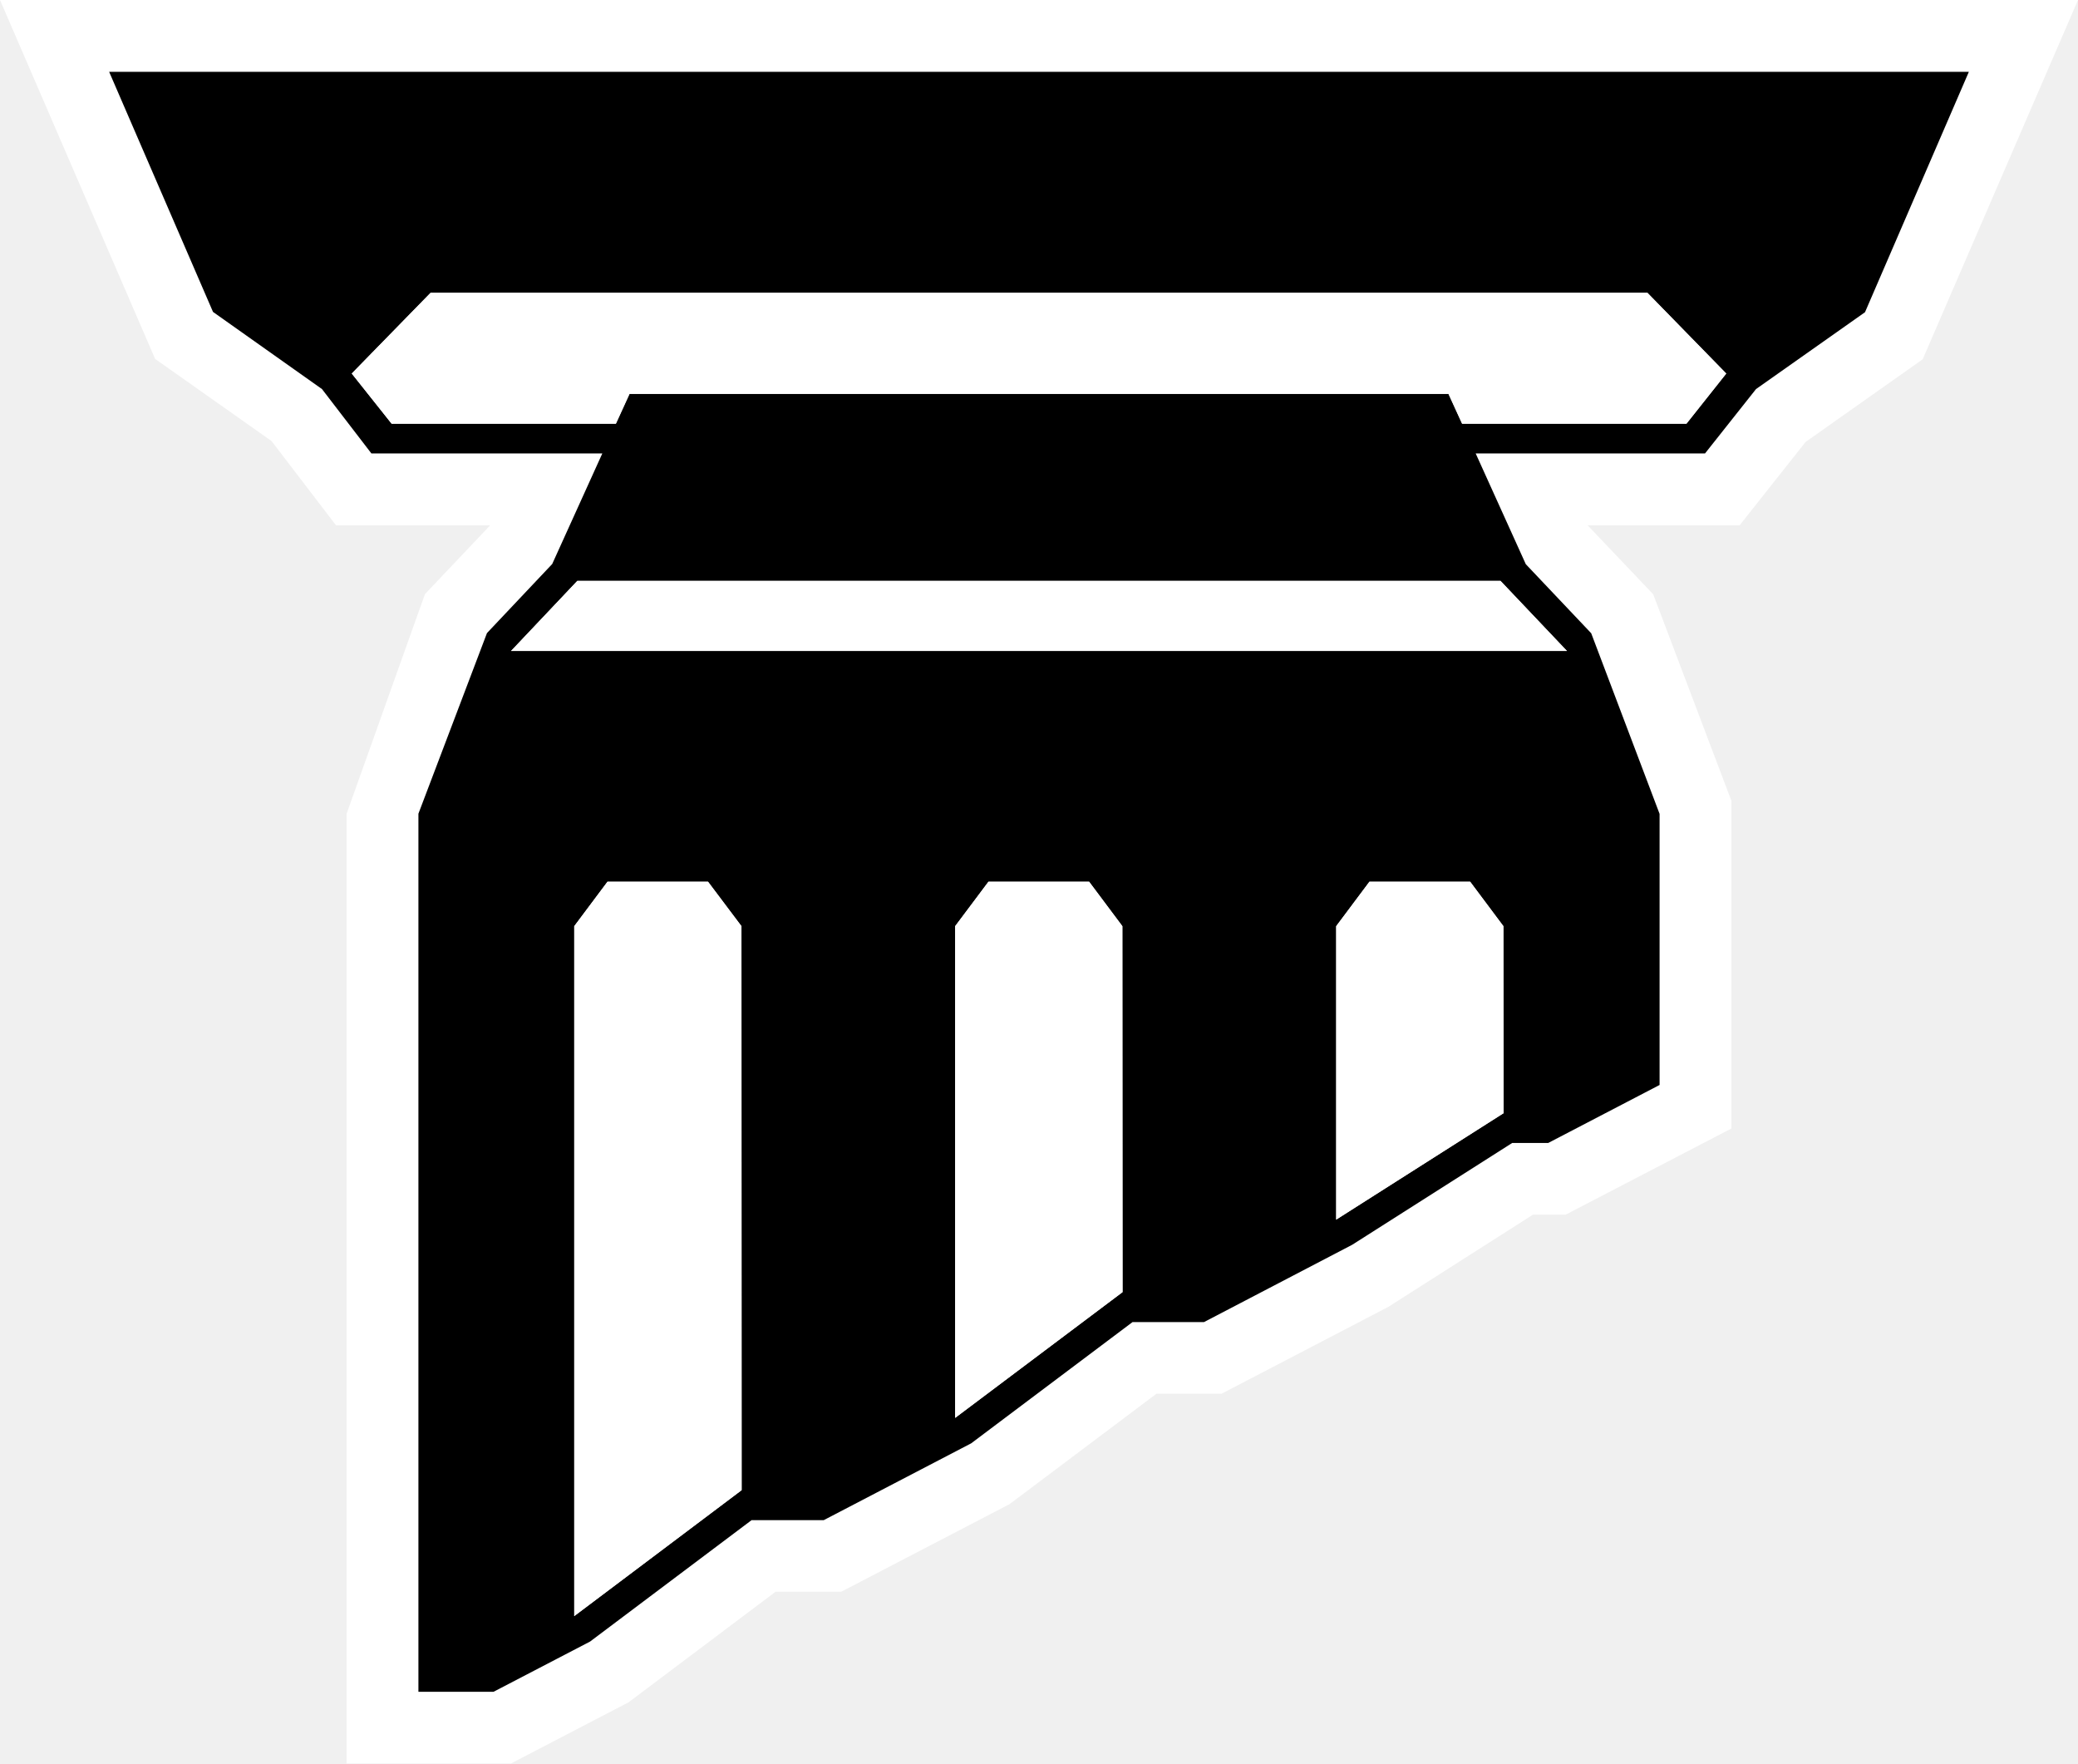
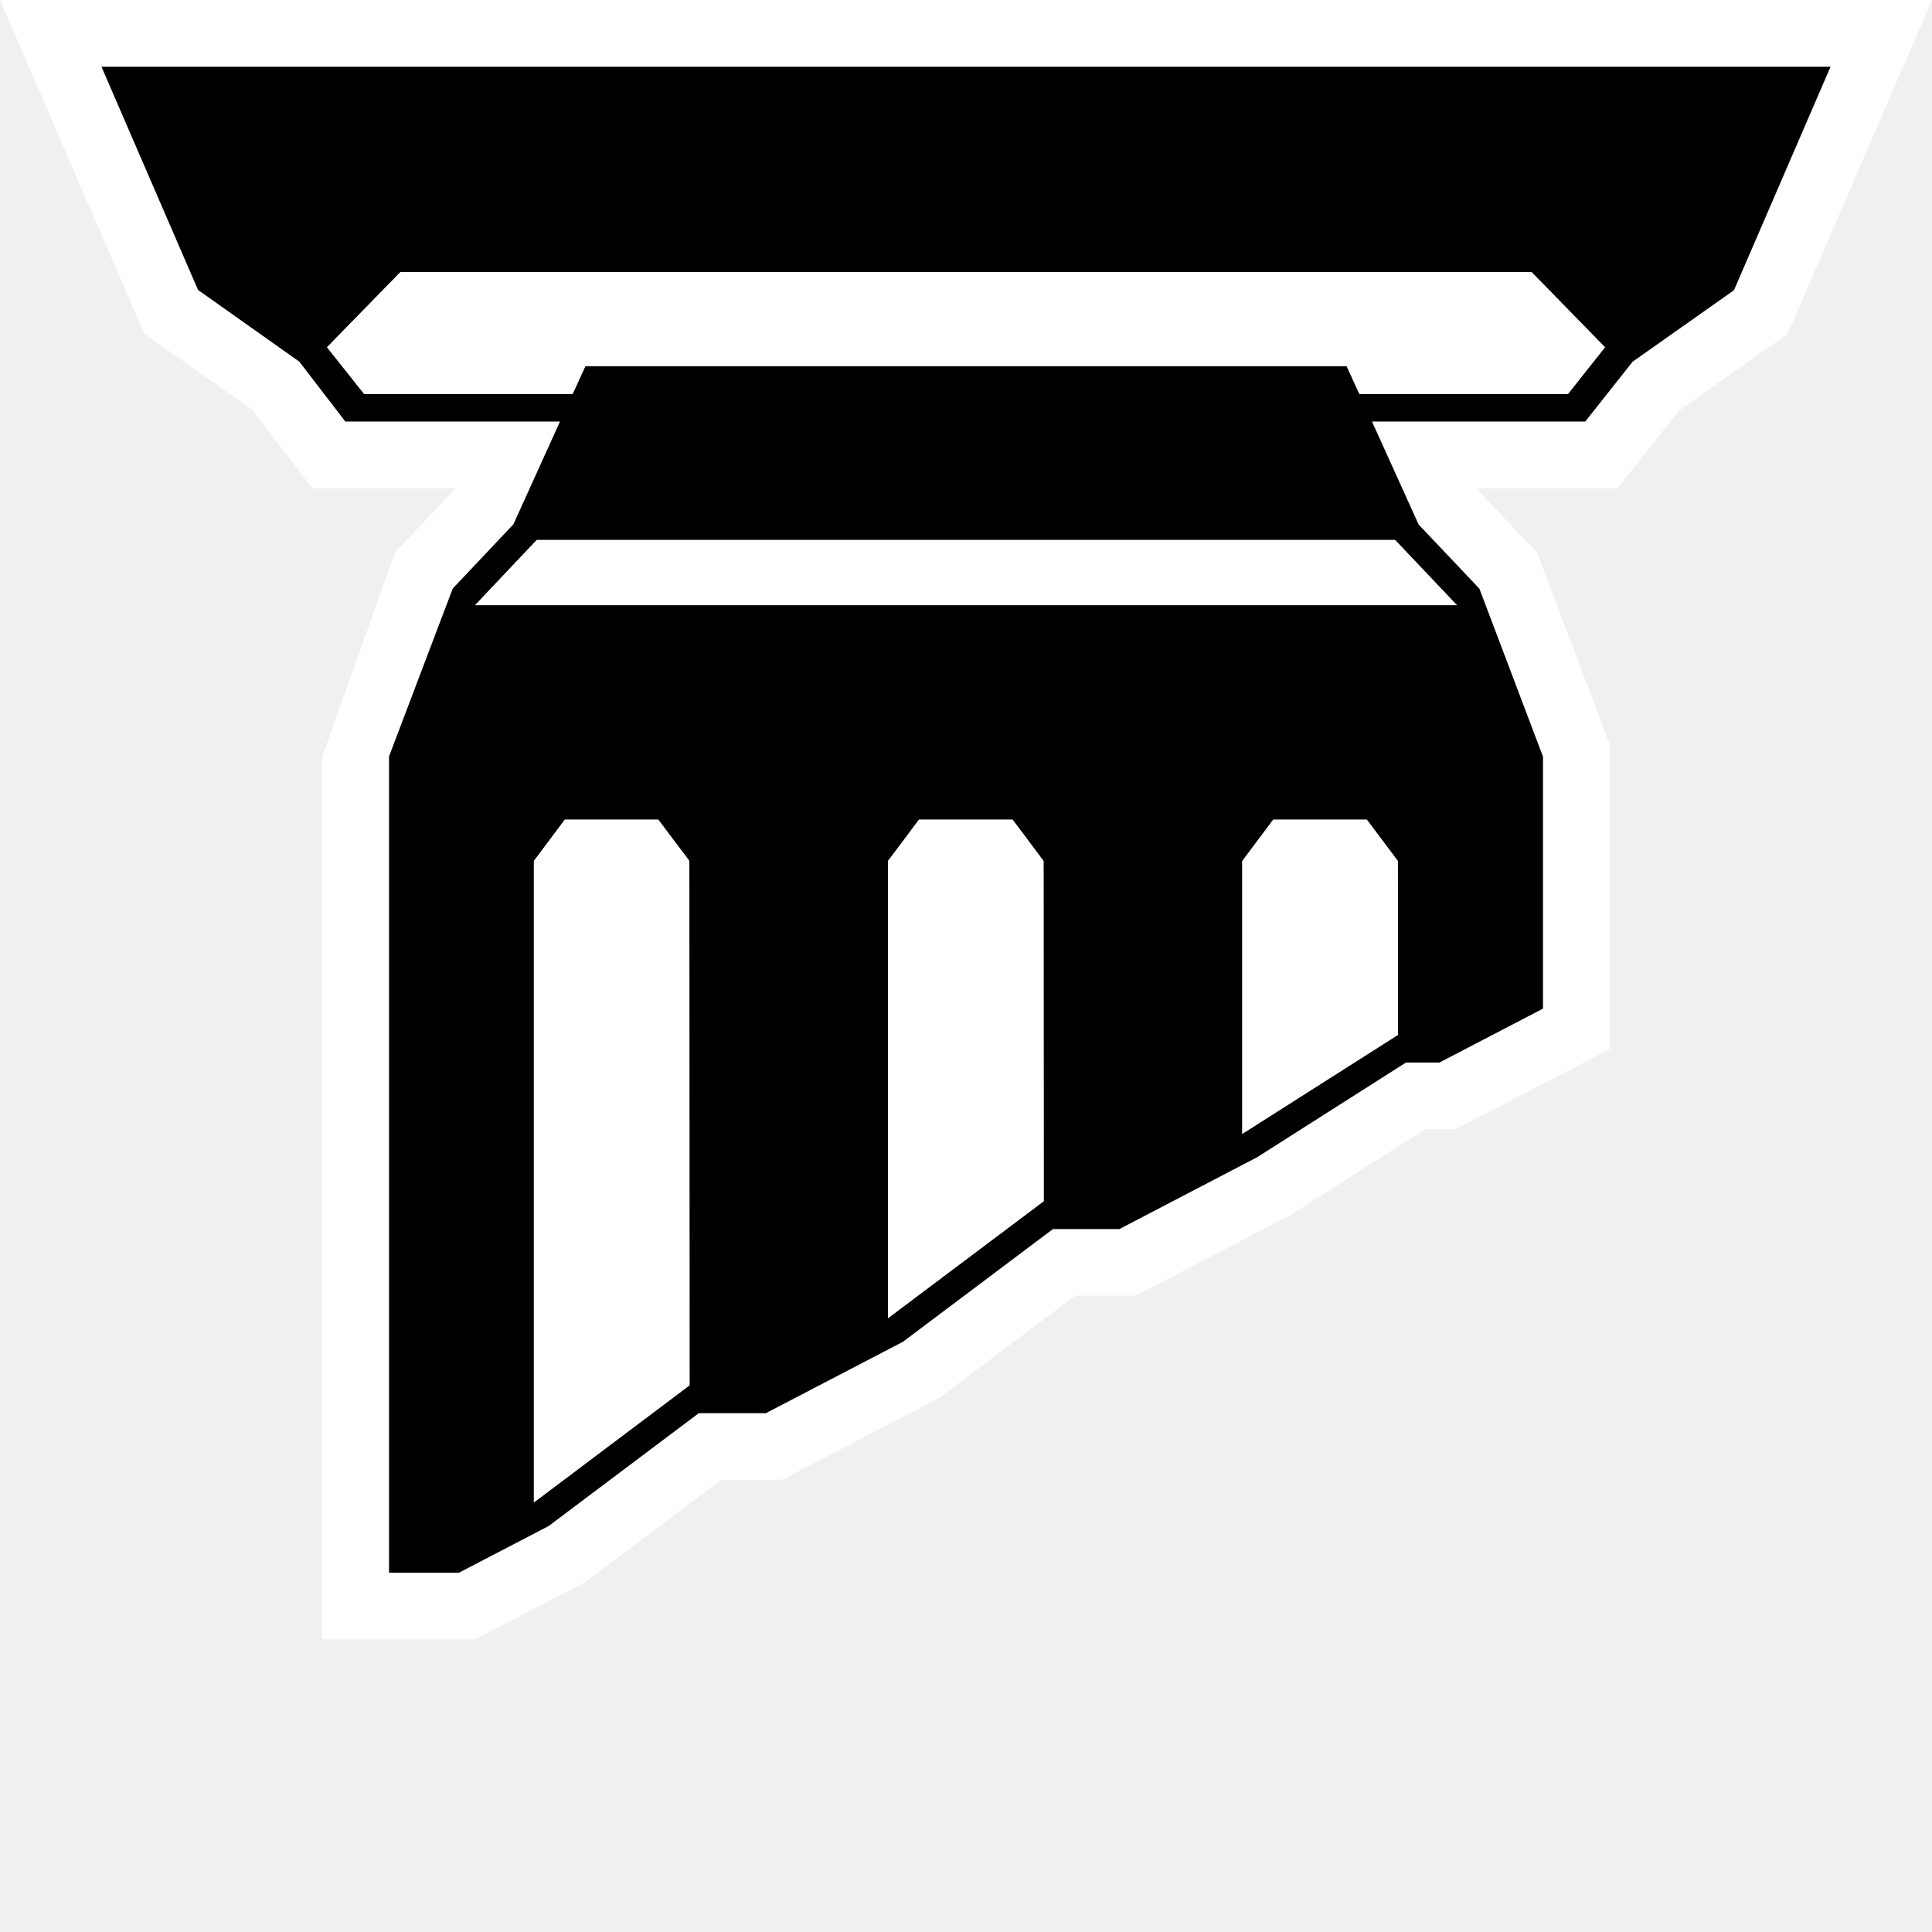
- <svg xmlns="http://www.w3.org/2000/svg" version="1.1" width="600" height="509.122" id="svg4637">
+ <svg xmlns="http://www.w3.org/2000/svg" version="1.1" width="600" height="600" id="svg4637">
  <defs id="defs4639" />
  <path d="m 147.556,509.122 -47.476,0 0,-274.2 22.618,-63.386 18.85,-19.894 -44.548,0 L 78.405,127.331 44.79,103.619 0,0 l 600,0 -44.841,103.721 -33.806,23.865 -19.041,24.056 -43.912,0 18.952,19.945 22.567,59.605 0,94.62 -47.832,24.858 -9.444,0 -41.812,26.653 -48.125,25.062 -18.799,0 -42.41,31.871 -48.621,25.303 -18.952,0 -42.448,31.922 -33.92,17.641 z" id="path372" style="fill:#ffffff;fill-opacity:1;fill-rule:nonzero;stroke:none" />
  <path d="m 486.95,122.317 -64.786,0 c -2.291,-4.977 -3.933,-8.604 -3.933,-8.604 l -236.462,0 c 0,0 -1.744,3.78 -3.933,8.604 l -64.735,0 -11.532,-14.472 22.821,-23.369 351.218,0 22.821,23.369 -11.481,14.472 z m -53.7,45.388 19.194,20.238 -304.888,0 19.143,-20.238 266.551,0 z m -47.437,184.404 0,-84.718 9.597,-12.83 29.084,0 9.597,12.83 0.051,53.992 -48.328,30.726 z m -110.021,57.238 0,-141.956 9.597,-12.83 29.084,0 9.597,12.83 0.051,105.655 -48.328,36.3 z m -109.983,57.225 0,-199.181 9.597,-12.83 29.033,0 9.648,12.83 0.051,162.83 -48.328,36.351 z M 31.515,20.734 l 29.987,69.317 31.464,22.274 14.268,18.583 66.682,0 -14.472,31.922 -18.838,19.945 -19.792,52.147 0,253.517 21.676,0 27.887,-14.51 46.636,-35.053 20.836,0 42.563,-22.172 46.585,-35.002 20.632,0 42.804,-22.325 46.19,-29.389 10.399,0 32.164,-16.75 0,-78.265 -19.741,-52.147 -18.888,-19.945 -14.472,-31.973 66.224,0 14.726,-18.583 31.464,-22.185 29.987,-69.406 -536.971,0 z" id="path374" style="fill:#000000;fill-opacity:1;fill-rule:nonzero;stroke:none" />
  <path d="m 424.493,254.561 -29.084,0 -9.597,12.83 0,84.718 48.328,-30.726 -0.051,-53.992 -9.597,-12.83 z" id="path376" style="fill:#ffffff;fill-opacity:1;fill-rule:nonzero;stroke:none" />
  <path d="m 204.438,254.561 -29.033,0 -9.597,12.83 0,199.181 48.328,-36.351 -0.051,-162.83 -9.648,-12.83 z" id="path378" style="fill:#ffffff;fill-opacity:1;fill-rule:nonzero;stroke:none" />
  <path d="m 314.472,254.561 -29.045,0 -9.635,12.83 0,141.956 48.328,-36.3 -0.051,-105.655 -9.597,-12.83 z" id="path380" style="fill:#ffffff;fill-opacity:1;fill-rule:nonzero;stroke:none" />
  <path d="m 147.556,187.942 304.888,0 -19.194,-20.238 -266.551,0 -19.143,20.238 z" id="path382" style="fill:#ffffff;fill-opacity:1;fill-rule:nonzero;stroke:none" />
  <path d="m 124.391,84.476 -22.821,23.369 11.481,14.472 64.786,0 c 2.189,-4.824 3.933,-8.604 3.933,-8.604 l 236.462,0 c 0,0 1.642,3.627 3.933,8.604 l 64.786,0 11.481,-14.472 -22.821,-23.369 -351.218,0 z" id="path384" style="fill:#ffffff;fill-opacity:1;fill-rule:nonzero;stroke:none" />
</svg>
